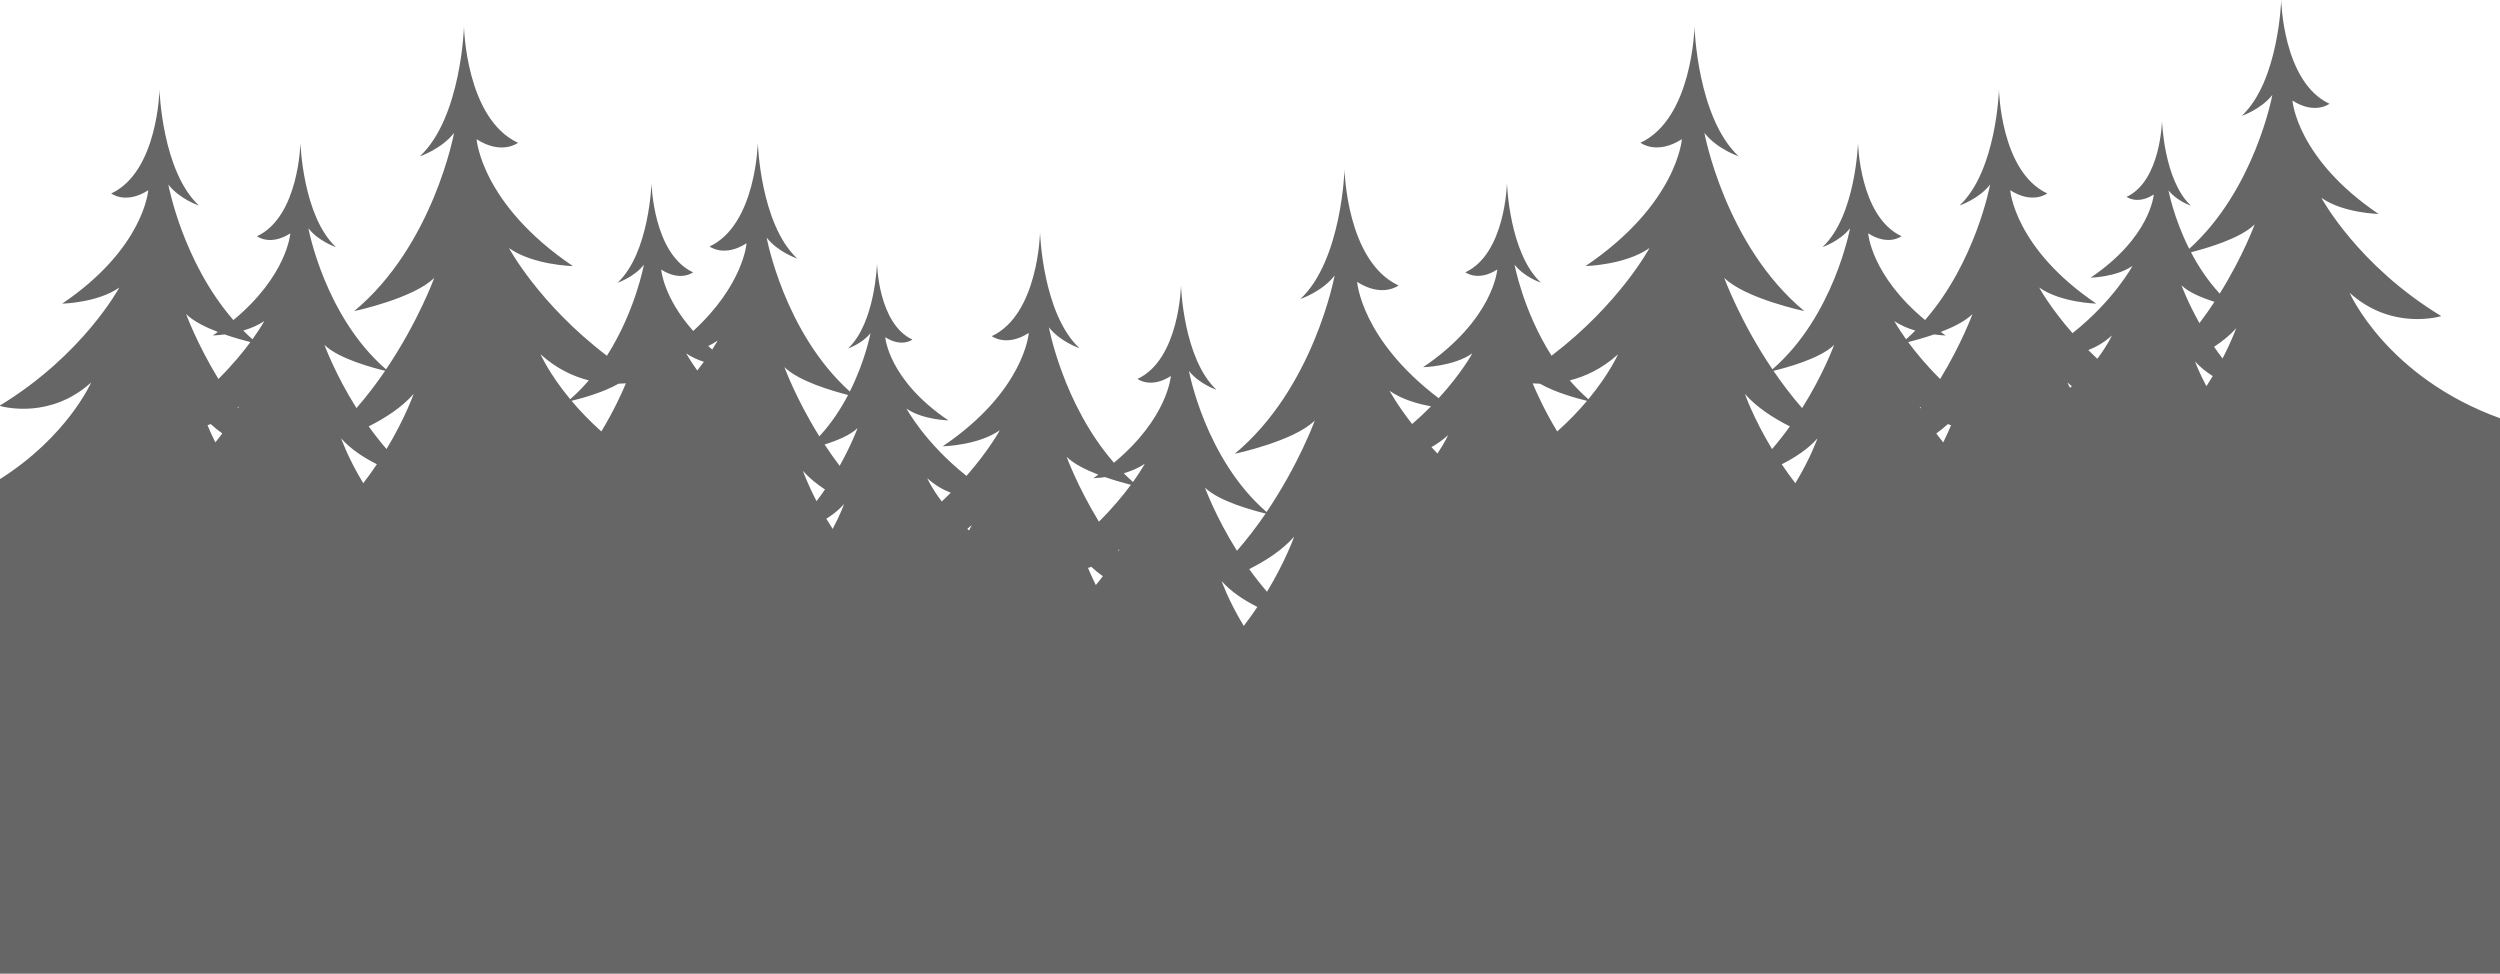
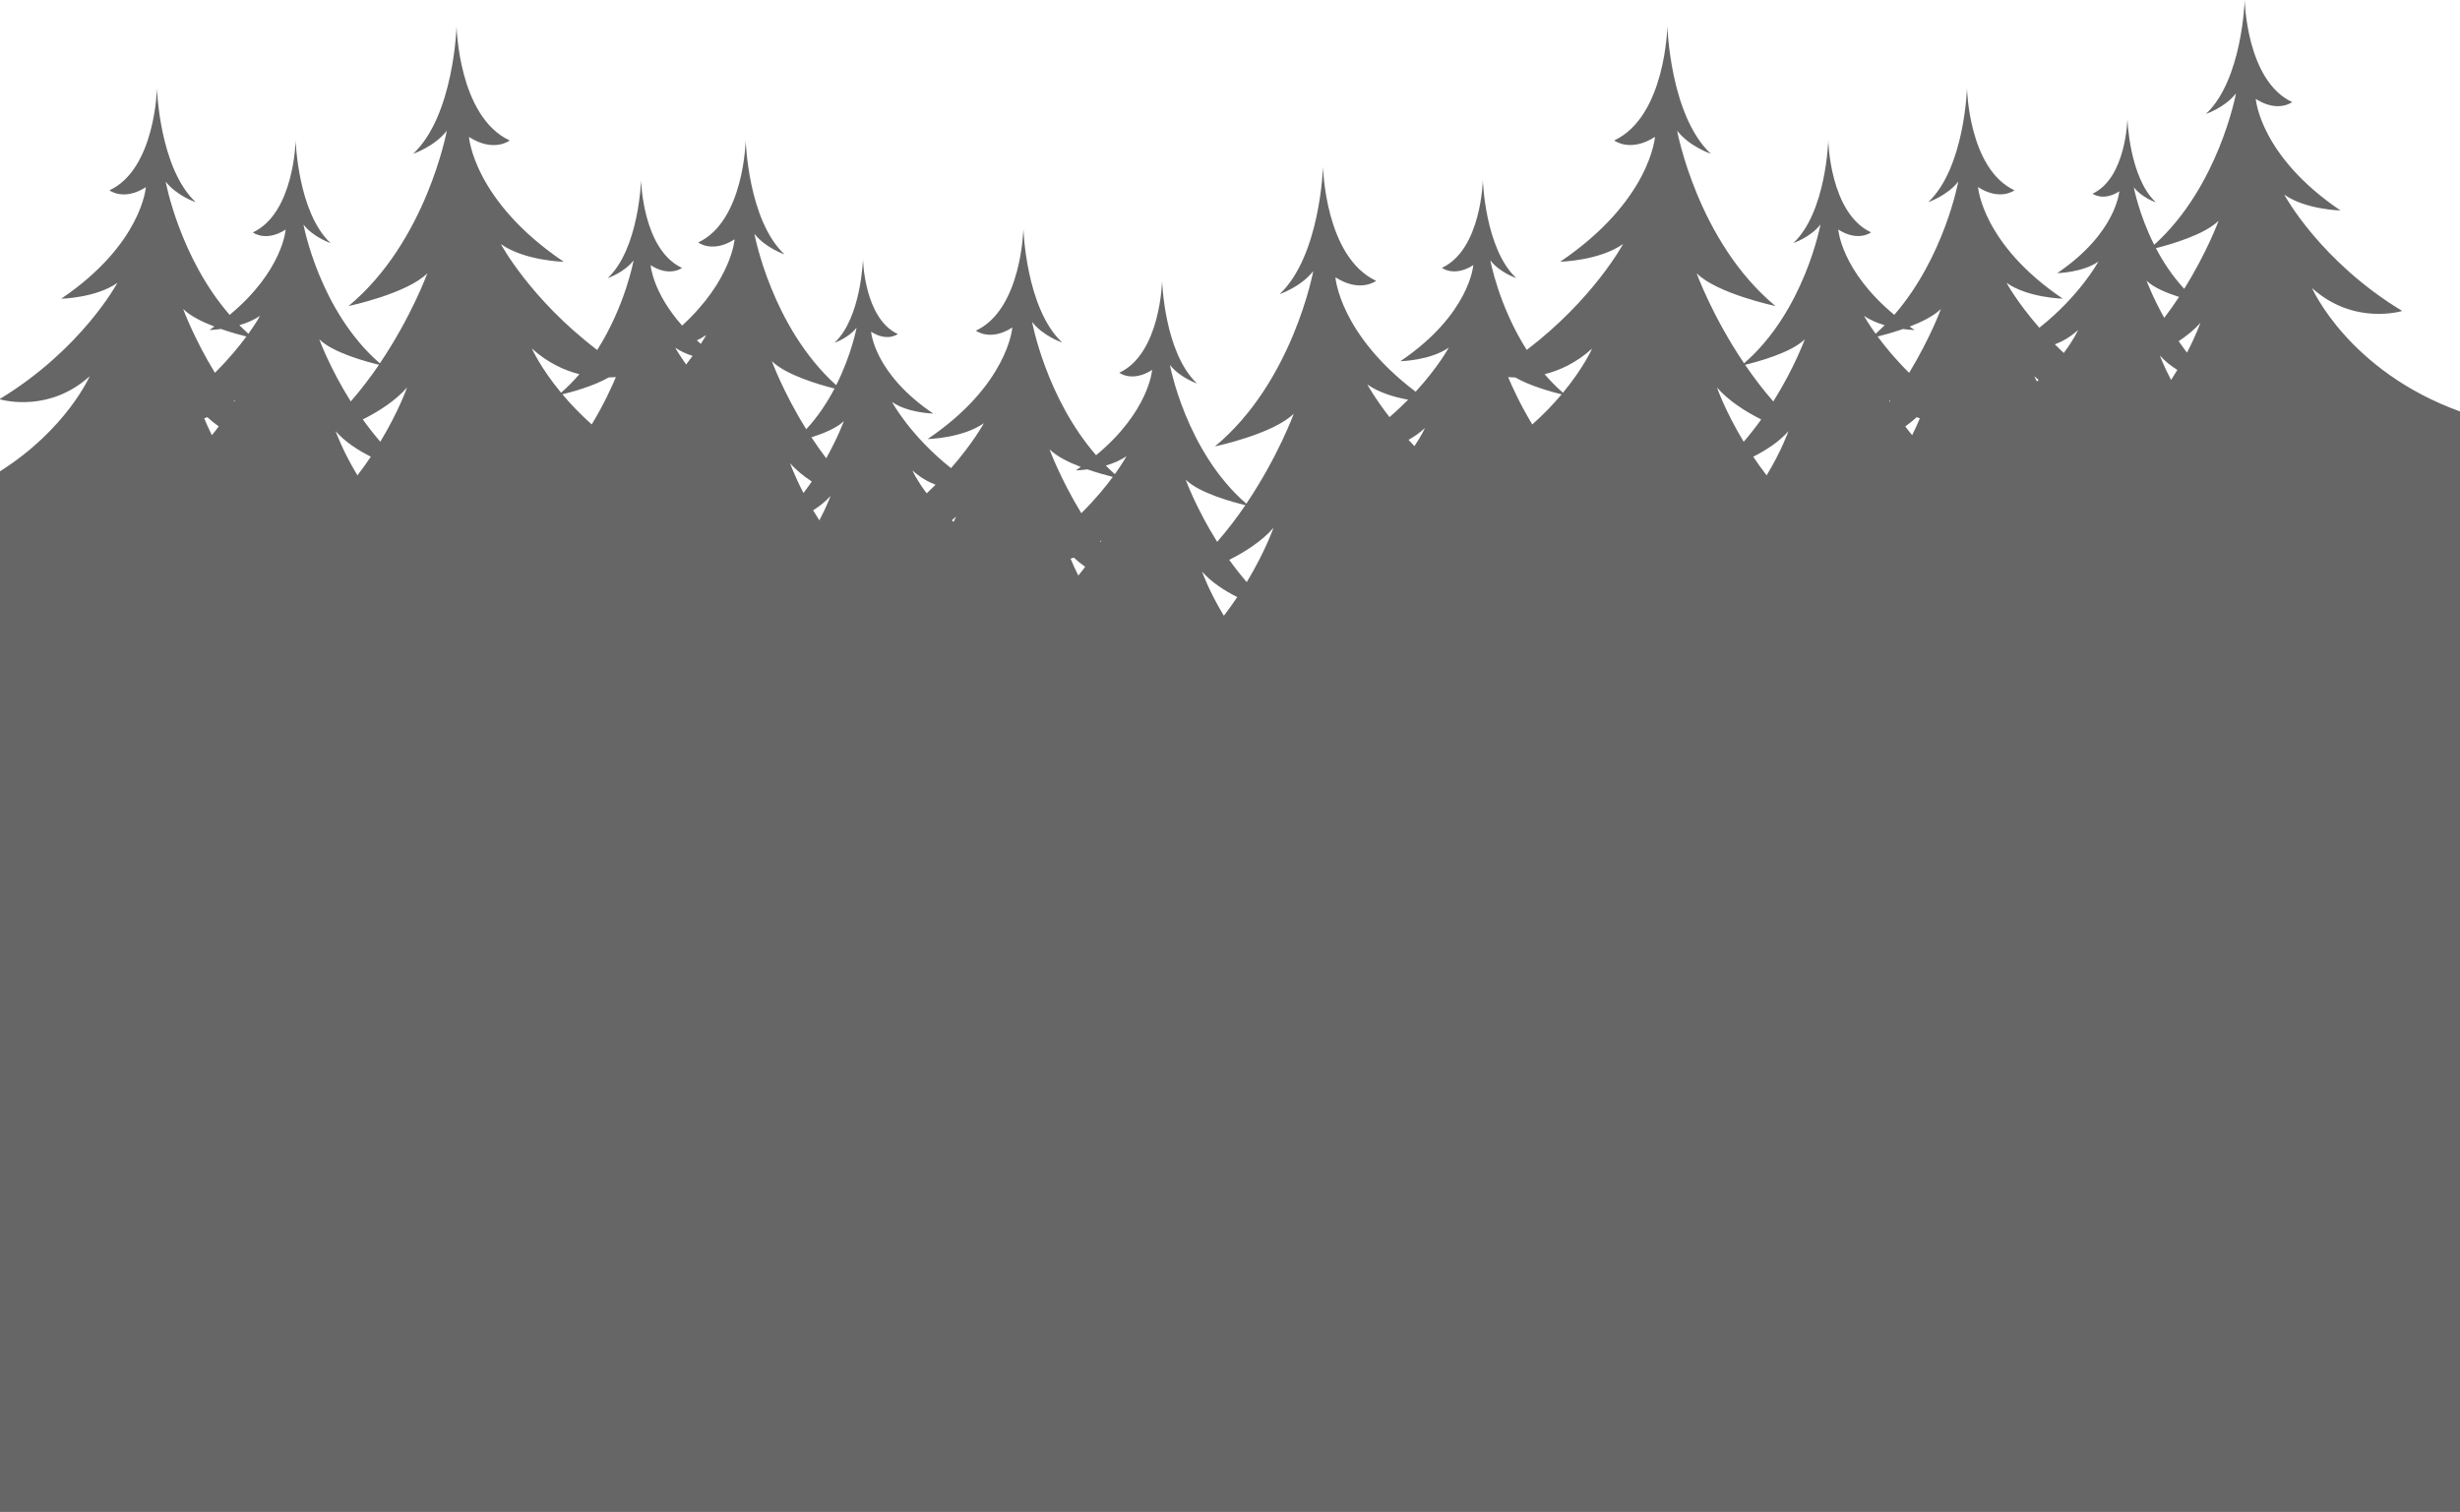
- <svg xmlns="http://www.w3.org/2000/svg" viewBox="0 0 1366.35 532.12">
+ <svg xmlns="http://www.w3.org/2000/svg" viewBox="0 0 1366.35 840">
  <defs>
    <style>.d{fill:#666;}</style>
  </defs>
  <g id="a" />
  <g id="b">
    <g id="c">
-       <path class="d" d="M1284.14,160.01c23.3,21.1,50.11,12.75,50.11,12.75-45.72-27.69-65.5-64.62-65.5-64.62,11.87,8.35,31.21,8.79,31.21,8.79-44.84-30.33-47.04-61.98-47.04-61.98,12.31,7.91,20.22,1.76,20.22,1.76-25.5-11.87-26.37-56.71-26.37-56.71,0,0-1.32,44.4-21.54,63.3,0,0,10.55-3.52,16.7-11.43,0,0-9.52,51.75-45.44,84.13-8.56-17.01-11.32-31.96-11.32-31.96,4.51,5.8,12.25,8.38,12.25,8.38-14.83-13.86-15.8-46.42-15.8-46.42,0,0-.64,32.88-19.34,41.59,0,0,5.8,4.51,14.83-1.29,0,0-1.61,23.21-34.5,45.46,0,0,14.18-.32,22.89-6.45,0,0-10.07,18.77-32.79,36.78-12.45-14.22-18.21-24.95-18.21-24.95,11.87,8.35,31.21,8.79,31.21,8.79-44.84-30.33-47.04-61.98-47.04-61.98,12.31,7.91,20.22,1.76,20.22,1.76-25.5-11.87-26.37-56.71-26.37-56.71,0,0-1.32,44.4-21.54,63.3,0,0,10.55-3.52,16.7-11.43,0,0-7.73,42.03-35.55,74.04-29.5-24.45-31.11-47.4-31.11-47.4,11.09,7.13,18.22,1.58,18.22,1.58-22.97-10.69-23.76-51.09-23.76-51.09,0,0-1.19,40-19.4,57.03,0,0,9.5-3.17,15.05-10.3,0,0-8.84,48.05-42.43,77.11-17.74-26.25-26.35-50.02-26.35-50.02,11.31,11.31,43.78,18.2,43.78,18.2-43.29-35.91-54.61-97.41-54.61-97.41,6.89,8.86,18.69,12.79,18.69,12.79-22.63-21.15-24.11-70.84-24.11-70.84,0,0-.98,50.18-29.52,63.46,0,0,8.86,6.89,22.63-1.97,0,0-2.46,35.42-52.64,69.36,0,0,21.65-.49,34.93-9.84,0,0-16.38,30.57-53.51,58.84-15.55-24.42-20.22-49.76-20.22-49.76,5.3,6.82,14.39,9.84,14.39,9.84-17.42-16.28-18.55-54.52-18.55-54.52,0,0-.76,38.62-22.72,48.84,0,0,6.82,5.3,17.42-1.51,0,0-1.89,27.26-40.51,53.39,0,0,16.66-.38,26.88-7.57,0,0-5.79,10.79-18.39,24.51-42.37-32.07-44.56-63.58-44.56-63.58,13.77,8.86,22.63,1.97,22.63,1.97-28.53-13.28-29.52-63.46-29.52-63.46,0,0-1.48,49.69-24.11,70.84,0,0,11.81-3.94,18.69-12.79,0,0-11.31,61.49-54.61,97.41,0,0,32.47-6.89,43.78-18.2,0,0-8.61,23.77-26.35,50.02-33.59-29.07-42.43-77.11-42.43-77.11,5.54,7.13,15.05,10.3,15.05,10.3-18.22-17.03-19.4-57.03-19.4-57.03,0,0-.79,40.39-23.76,51.09,0,0,7.13,5.54,18.22-1.58,0,0-1.61,22.95-31.11,47.4-27.82-32.01-35.55-74.04-35.55-74.04,6.15,7.91,16.7,11.43,16.7,11.43-20.22-18.9-21.54-63.3-21.54-63.3,0,0-.88,44.84-26.37,56.71,0,0,7.91,6.15,20.22-1.76,0,0-2.2,31.65-47.04,61.98,0,0,19.34-.44,31.21-8.79,0,0-5.76,10.73-18.21,24.95-22.72-18.01-32.79-36.78-32.79-36.78,8.7,6.13,22.89,6.45,22.89,6.45-32.88-22.24-34.5-45.46-34.5-45.46,9.03,5.8,14.83,1.29,14.83,1.29-18.7-8.7-19.34-41.59-19.34-41.59,0,0-.97,32.56-15.8,46.42,0,0,7.74-2.58,12.25-8.38,0,0-2.75,14.95-11.32,31.96-35.92-32.39-45.44-84.13-45.44-84.13,6.15,7.91,16.7,11.43,16.7,11.43-20.22-18.9-21.54-63.3-21.54-63.3,0,0-.88,44.84-26.37,56.71,0,0,7.91,6.15,20.22-1.76,0,0-1.57,22.62-29.15,47.94-16.43-18.48-17.49-33.56-17.49-33.56,10.6,6.82,17.42,1.51,17.42,1.51-21.96-10.22-22.72-48.84-22.72-48.84,0,0-1.14,38.24-18.55,54.52,0,0,9.09-3.03,14.39-9.84,0,0-4.66,25.34-20.22,49.76-37.14-28.27-53.51-58.84-53.51-58.84,13.28,9.35,34.93,9.84,34.93,9.84-50.18-33.94-52.64-69.36-52.64-69.36,13.77,8.86,22.63,1.97,22.63,1.97-28.53-13.28-29.52-63.46-29.52-63.46,0,0-1.48,49.69-24.11,70.84,0,0,11.81-3.94,18.69-12.79,0,0-11.31,61.49-54.61,97.41,0,0,32.47-6.89,43.78-18.2,0,0-8.61,23.77-26.35,50.02-33.59-29.07-42.43-77.11-42.43-77.11,5.54,7.13,15.05,10.3,15.05,10.3-18.22-17.03-19.4-57.03-19.4-57.03,0,0-.79,40.39-23.76,51.09,0,0,7.13,5.54,18.22-1.58,0,0-1.61,22.95-31.11,47.4-27.82-32.01-35.55-74.04-35.55-74.04,6.15,7.91,16.7,11.43,16.7,11.43-20.22-18.9-21.54-63.3-21.54-63.3,0,0-.88,44.84-26.37,56.71,0,0,7.91,6.15,20.22-1.76,0,0-2.2,31.65-47.04,61.98,0,0,19.34-.44,31.21-8.79,0,0-19.71,36.78-65.24,64.46v.23c2.73,.77,27.85,7.1,49.86-12.82,0,0-12.95,29.54-49.86,52.83v270.28H1366.35V228.58c-61.98-22.42-82.2-68.57-82.2-68.57ZM117.68,241.77c-1.9-3.84-3.31-7.04-4.26-9.36,.58-.2,1.16-.41,1.75-.64,1.96,1.82,4.09,3.54,6.33,5.13-1.15,1.55-2.42,3.18-3.82,4.87Zm12.42-18.58c-.09-.13-.19-.25-.28-.38,.26-.22,.52-.43,.77-.67,0,0-.16,.37-.5,1.04Zm-10.73-16.06c-11.87-19.53-17.65-35.49-17.65-35.49,3.89,3.89,10.59,7.2,17.35,9.79-.9,.64-1.79,1.27-2.73,1.91,0,0,2.6-.06,6.4-.57,5.51,1.92,10.72,3.34,14.12,4.19-4.08,5.54-9.87,12.6-17.49,20.17Zm18.61-21.7c-1.74-1.55-3.41-3.14-5.03-4.77,4-1.17,8.1-2.84,11.51-5.24,0,0-2.09,3.9-6.48,10.02Zm72.51,17.23c-4.61,6.77-9.83,13.68-15.67,20.38-11.77-18.75-17.49-34.56-17.49-34.56,7.55,7.55,26.8,12.65,33.16,14.17Zm-11.96,61.43c-8.42-13.89-12.09-24.52-12.09-24.52,5.1,5.85,12.41,10.56,19.53,14.16-2.27,3.38-4.74,6.85-7.43,10.36Zm12.72-18.67c-3.53-4.08-6.77-8.25-9.74-12.39,8.94-4.49,18.16-10.39,24.56-17.74,0,0-4.51,13.03-14.83,30.13Zm84.19-51.78c8.78,7.95,18,12.15,26.37,14.25-3.09,3.61-6.48,7.08-10.18,10.3-11.54-13.94-16.19-24.55-16.19-24.55Zm33.22,42.16c-6.48-5.77-11.87-11.47-16.29-16.73,5.15-1.25,17.34-4.54,25.69-9.36,1.43-.03,2.78-.1,4.02-.2-2.16,5.18-6.61,15.02-13.42,26.29Zm52.44-33.29c-4.1-5.73-6.06-9.38-6.06-9.38,2.88,2.02,6.26,3.51,9.64,4.6-1.07,1.49-2.27,3.09-3.59,4.78Zm8.16-11.46c-.76-.65-1.48-1.3-2.19-1.95,1.81-.86,3.56-1.84,5.16-2.97,0,0-.97,1.81-2.97,4.92Zm74.26,24.82c-3.99,7.6-9.13,15.5-15.71,22.6-12.84-20.58-19.09-37.84-19.09-37.84,7.7,7.7,26.34,13.1,34.8,15.24Zm-17.25,58.03c-5.13-9.88-7.44-16.57-7.44-16.57,3.34,3.84,7.55,7.23,12.06,10.19-1.45,2.11-2.99,4.25-4.62,6.37Zm8.82,15.19c-1.23-1.9-2.38-3.76-3.46-5.57,3.62-2.29,7.01-4.96,9.66-8,0,0-1.92,5.55-6.2,13.57Zm3.81-34.5c-2.96-3.9-5.69-7.8-8.21-11.62,6.44-2.06,14.13-5.15,18.02-9.03,0,0-3.23,8.9-9.81,20.66Zm55.82,19.5c-5.63-7.43-7.97-12.75-7.97-12.75,4.25,3.85,8.67,6.36,12.9,7.97-1.57,1.58-3.21,3.17-4.93,4.78Zm14.9,15.84c-.33-.28-.65-.57-.97-.85,.81-.66,1.63-1.35,2.43-2.08,0,0-.47,1.06-1.46,2.93Zm69.29,29.84c-1.9-3.84-3.31-7.04-4.26-9.36,.58-.2,1.16-.41,1.75-.64,1.96,1.82,4.09,3.54,6.33,5.13-1.15,1.55-2.42,3.18-3.82,4.87Zm12.42-18.58c-.09-.13-.19-.25-.28-.38,.26-.22,.52-.43,.77-.67,0,0-.16,.37-.5,1.04Zm-10.73-16.06c-11.87-19.53-17.65-35.49-17.65-35.49,3.89,3.89,10.59,7.2,17.35,9.79-.9,.64-1.79,1.27-2.73,1.91,0,0,2.6-.06,6.4-.57,5.51,1.92,10.72,3.34,14.12,4.19-4.08,5.54-9.87,12.6-17.49,20.17Zm18.61-21.7c-1.74-1.55-3.41-3.14-5.03-4.77,4-1.17,8.1-2.84,11.51-5.24,0,0-2.09,3.9-6.48,10.02Zm72.51,17.23c-4.61,6.77-9.83,13.68-15.67,20.38-11.77-18.75-17.49-34.56-17.49-34.56,7.55,7.55,26.8,12.65,33.16,14.17Zm-11.96,61.43c-8.42-13.89-12.09-24.52-12.09-24.52,5.1,5.85,12.41,10.56,19.53,14.16-2.27,3.38-4.74,6.85-7.43,10.36Zm12.72-18.67c-3.53-4.08-6.77-8.25-9.74-12.39,8.94-4.49,18.16-10.39,24.56-17.74,0,0-4.51,13.03-14.83,30.13Zm79.28-91.68c-8.37-10.81-12.3-18.14-12.3-18.14,6.71,4.72,15.55,7.18,22.66,8.46-3.11,3.15-6.55,6.41-10.35,9.68Zm13.85,16.14c-1.13-1.19-2.21-2.36-3.26-3.52,3.04-1.69,6.1-3.82,9.09-6.53,0,0-1.75,3.99-5.83,10.05Zm65.47-12.07c-6.81-11.27-11.26-21.11-13.42-26.29,1.24,.1,2.59,.17,4.02,.2,8.34,4.82,20.53,8.11,25.69,9.36-4.42,5.26-9.81,10.96-16.29,16.73Zm17.03-17.61c-3.7-3.23-7.09-6.7-10.18-10.3,8.37-2.09,17.59-6.3,26.37-14.25,0,0-4.65,10.61-16.19,24.55Zm85.56-2.9c6.41,7.35,15.63,13.25,24.56,17.74-2.97,4.14-6.21,8.31-9.74,12.39-10.32-17.1-14.83-30.13-14.83-30.13Zm27.55,48.8c-2.69-3.51-5.17-6.98-7.43-10.36,7.12-3.6,14.43-8.31,19.53-14.16,0,0-3.68,10.63-12.09,24.52Zm3.71-41.05c-5.83-6.7-11.05-13.62-15.67-20.38,6.36-1.52,25.61-6.62,33.16-14.17,0,0-5.73,15.81-17.49,34.56Zm50.36-47.62c3.41,2.4,7.51,4.07,11.51,5.24-1.62,1.63-3.29,3.22-5.03,4.77-4.39-6.12-6.48-10.02-6.48-10.02Zm14.36,47.77c-.34-.68-.5-1.04-.5-1.04,.26,.23,.52,.44,.77,.67-.09,.13-.19,.25-.28,.38Zm12.42,18.58c-1.4-1.69-2.67-3.32-3.82-4.87,2.24-1.6,4.37-3.31,6.33-5.13,.59,.23,1.17,.44,1.75,.64-.96,2.31-2.37,5.52-4.26,9.36Zm-1.69-34.64c-7.63-7.56-13.41-14.63-17.49-20.17,3.41-.85,8.61-2.28,14.12-4.19,3.8,.5,6.4,.57,6.4,.57-.94-.63-1.83-1.27-2.73-1.91,6.76-2.59,13.46-5.9,17.35-9.79,0,0-5.78,15.96-17.65,35.49Zm70.98,4.8c-1-1.87-1.46-2.93-1.46-2.93,.81,.73,1.62,1.42,2.43,2.08-.32,.28-.64,.57-.97,.85Zm14.9-15.84c-1.71-1.61-3.36-3.21-4.93-4.78,4.23-1.6,8.64-4.12,12.9-7.97,0,0-2.34,5.32-7.97,12.75Zm64.03-31.12c-2.51,3.83-5.25,7.73-8.21,11.62-6.58-11.76-9.81-20.66-9.81-20.66,3.89,3.89,11.58,6.97,18.02,9.03Zm-4.4,46.12c-4.28-8.02-6.2-13.57-6.2-13.57,2.65,3.04,6.05,5.71,9.66,8-1.08,1.81-2.23,3.67-3.46,5.57Zm8.82-15.19c-1.63-2.13-3.17-4.26-4.62-6.37,4.51-2.96,8.72-6.35,12.06-10.19,0,0-2.31,6.69-7.44,16.57Zm-1.54-35.44c-6.58-7.1-11.73-15-15.71-22.6,8.47-2.14,27.11-7.54,34.8-15.24,0,0-6.25,17.26-19.09,37.84Z" />
+       <path class="d" d="M1284.14,160.01c23.3,21.1,50.11,12.75,50.11,12.75-45.72-27.69-65.5-64.62-65.5-64.62,11.87,8.35,31.21,8.79,31.21,8.79-44.84-30.33-47.04-61.98-47.04-61.98,12.31,7.91,20.22,1.76,20.22,1.76-25.5-11.87-26.37-56.71-26.37-56.71,0,0-1.32,44.4-21.54,63.3,0,0,10.55-3.52,16.7-11.43,0,0-9.52,51.75-45.44,84.13-8.56-17.01-11.32-31.96-11.32-31.96,4.51,5.8,12.25,8.38,12.25,8.38-14.83-13.86-15.8-46.42-15.8-46.42,0,0-.64,32.88-19.34,41.59,0,0,5.8,4.51,14.83-1.29,0,0-1.61,23.21-34.5,45.46,0,0,14.18-.32,22.89-6.45,0,0-10.07,18.77-32.79,36.78-12.45-14.22-18.21-24.95-18.21-24.95,11.87,8.35,31.21,8.79,31.21,8.79-44.84-30.33-47.04-61.98-47.04-61.98,12.31,7.91,20.22,1.76,20.22,1.76-25.5-11.87-26.37-56.71-26.37-56.71,0,0-1.32,44.4-21.54,63.3,0,0,10.55-3.52,16.7-11.43,0,0-7.73,42.03-35.55,74.04-29.5-24.45-31.11-47.4-31.11-47.4,11.09,7.13,18.22,1.58,18.22,1.58-22.97-10.69-23.76-51.09-23.76-51.09,0,0-1.19,40-19.4,57.03,0,0,9.5-3.17,15.05-10.3,0,0-8.84,48.05-42.43,77.11-17.74-26.25-26.35-50.02-26.35-50.02,11.31,11.31,43.78,18.2,43.78,18.2-43.29-35.91-54.61-97.41-54.61-97.41,6.89,8.86,18.69,12.79,18.69,12.79-22.63-21.15-24.11-70.84-24.11-70.84,0,0-.98,50.18-29.52,63.46,0,0,8.86,6.89,22.63-1.97,0,0-2.46,35.42-52.64,69.36,0,0,21.65-.49,34.93-9.84,0,0-16.38,30.57-53.51,58.84-15.55-24.42-20.22-49.76-20.22-49.76,5.3,6.82,14.39,9.84,14.39,9.84-17.42-16.28-18.55-54.52-18.55-54.52,0,0-.76,38.62-22.72,48.84,0,0,6.82,5.3,17.42-1.51,0,0-1.89,27.26-40.51,53.39,0,0,16.66-.38,26.88-7.57,0,0-5.79,10.79-18.39,24.51-42.37-32.07-44.56-63.58-44.56-63.58,13.77,8.86,22.63,1.97,22.63,1.97-28.53-13.28-29.52-63.46-29.52-63.46,0,0-1.48,49.69-24.11,70.84,0,0,11.81-3.94,18.69-12.79,0,0-11.31,61.49-54.61,97.41,0,0,32.47-6.89,43.78-18.2,0,0-8.61,23.77-26.35,50.02-33.59-29.07-42.43-77.11-42.43-77.11,5.54,7.13,15.05,10.3,15.05,10.3-18.22-17.03-19.4-57.03-19.4-57.03,0,0-.79,40.39-23.76,51.09,0,0,7.13,5.54,18.22-1.58,0,0-1.61,22.95-31.11,47.4-27.82-32.01-35.55-74.04-35.55-74.04,6.15,7.91,16.7,11.43,16.7,11.43-20.22-18.9-21.54-63.3-21.54-63.3,0,0-.88,44.84-26.37,56.71,0,0,7.91,6.15,20.22-1.76,0,0-2.2,31.65-47.04,61.98,0,0,19.34-.44,31.21-8.79,0,0-5.76,10.73-18.21,24.95-22.72-18.01-32.79-36.78-32.79-36.78,8.7,6.13,22.89,6.45,22.89,6.45-32.88-22.24-34.5-45.46-34.5-45.46,9.03,5.8,14.83,1.29,14.83,1.29-18.7-8.7-19.34-41.59-19.34-41.59,0,0-.97,32.56-15.8,46.42,0,0,7.74-2.58,12.25-8.38,0,0-2.75,14.95-11.32,31.96-35.92-32.39-45.44-84.13-45.44-84.13,6.15,7.91,16.7,11.43,16.7,11.43-20.22-18.9-21.54-63.3-21.54-63.3,0,0-.88,44.84-26.37,56.71,0,0,7.91,6.15,20.22-1.76,0,0-1.57,22.62-29.15,47.94-16.43-18.48-17.49-33.56-17.49-33.56,10.6,6.82,17.42,1.51,17.42,1.51-21.96-10.22-22.72-48.84-22.72-48.84,0,0-1.14,38.24-18.55,54.52,0,0,9.09-3.03,14.39-9.84,0,0-4.66,25.34-20.22,49.76-37.14-28.27-53.51-58.84-53.51-58.84,13.28,9.35,34.93,9.84,34.93,9.84-50.18-33.94-52.64-69.36-52.64-69.36,13.77,8.86,22.63,1.97,22.63,1.97-28.53-13.28-29.52-63.46-29.52-63.46,0,0-1.48,49.69-24.11,70.84,0,0,11.81-3.94,18.69-12.79,0,0-11.31,61.49-54.61,97.41,0,0,32.47-6.89,43.78-18.2,0,0-8.61,23.77-26.35,50.02-33.59-29.07-42.43-77.11-42.43-77.11,5.54,7.13,15.05,10.3,15.05,10.3-18.22-17.03-19.4-57.03-19.4-57.03,0,0-.79,40.39-23.76,51.09,0,0,7.13,5.54,18.22-1.58,0,0-1.61,22.95-31.11,47.4-27.82-32.01-35.55-74.04-35.55-74.04,6.15,7.91,16.7,11.43,16.7,11.43-20.22-18.9-21.54-63.3-21.54-63.3,0,0-.88,44.84-26.37,56.71,0,0,7.91,6.15,20.22-1.76,0,0-2.2,31.65-47.04,61.98,0,0,19.34-.44,31.21-8.79,0,0-19.71,36.78-65.24,64.46v.23c2.73,.77,27.85,7.1,49.86-12.82,0,0-12.95,29.54-49.86,52.83V840H1366.35V228.58c-61.98-22.42-82.2-68.57-82.2-68.57ZM117.68,241.77c-1.9-3.84-3.31-7.04-4.26-9.36,.58-.2,1.16-.41,1.75-.64,1.96,1.82,4.09,3.54,6.33,5.13-1.15,1.55-2.42,3.18-3.82,4.87Zm12.42-18.58c-.09-.13-.19-.25-.28-.38,.26-.22,.52-.43,.77-.67,0,0-.16,.37-.5,1.04Zm-10.73-16.06c-11.87-19.53-17.65-35.49-17.65-35.49,3.89,3.89,10.59,7.2,17.35,9.79-.9,.64-1.79,1.27-2.73,1.91,0,0,2.6-.06,6.4-.57,5.51,1.92,10.72,3.34,14.12,4.19-4.08,5.54-9.87,12.6-17.49,20.17Zm18.61-21.7c-1.74-1.55-3.41-3.14-5.03-4.77,4-1.17,8.1-2.84,11.51-5.24,0,0-2.09,3.9-6.48,10.02Zm72.51,17.23c-4.61,6.77-9.83,13.68-15.67,20.38-11.77-18.75-17.49-34.56-17.49-34.56,7.55,7.55,26.8,12.65,33.16,14.17Zm-11.96,61.43c-8.42-13.89-12.09-24.52-12.09-24.52,5.1,5.85,12.41,10.56,19.53,14.16-2.27,3.38-4.74,6.85-7.43,10.36Zm12.72-18.67c-3.53-4.08-6.77-8.25-9.74-12.39,8.94-4.49,18.16-10.39,24.56-17.74,0,0-4.51,13.03-14.83,30.13Zm84.19-51.78c8.78,7.95,18,12.15,26.37,14.25-3.09,3.61-6.48,7.08-10.18,10.3-11.54-13.94-16.19-24.55-16.19-24.55Zm33.22,42.16c-6.48-5.77-11.87-11.47-16.29-16.73,5.15-1.25,17.34-4.54,25.69-9.36,1.43-.03,2.78-.1,4.02-.2-2.16,5.18-6.61,15.02-13.42,26.29Zm52.44-33.29c-4.1-5.73-6.06-9.38-6.06-9.38,2.88,2.02,6.26,3.51,9.64,4.6-1.07,1.49-2.27,3.09-3.59,4.78Zm8.16-11.46c-.76-.65-1.48-1.3-2.19-1.95,1.81-.86,3.56-1.84,5.16-2.97,0,0-.97,1.81-2.97,4.92Zm74.26,24.82c-3.99,7.6-9.13,15.5-15.71,22.6-12.84-20.58-19.09-37.84-19.09-37.84,7.7,7.7,26.34,13.1,34.8,15.24Zm-17.25,58.03c-5.13-9.88-7.44-16.57-7.44-16.57,3.34,3.84,7.55,7.23,12.06,10.19-1.45,2.11-2.99,4.25-4.62,6.37Zm8.82,15.19c-1.23-1.9-2.38-3.76-3.46-5.57,3.62-2.29,7.01-4.96,9.66-8,0,0-1.92,5.55-6.2,13.57Zm3.81-34.5c-2.96-3.9-5.69-7.8-8.21-11.62,6.44-2.06,14.13-5.15,18.02-9.03,0,0-3.23,8.9-9.81,20.66Zm55.82,19.5c-5.63-7.43-7.97-12.75-7.97-12.75,4.25,3.85,8.67,6.36,12.9,7.97-1.57,1.58-3.21,3.17-4.93,4.78Zm14.9,15.84c-.33-.28-.65-.57-.97-.85,.81-.66,1.63-1.35,2.43-2.08,0,0-.47,1.06-1.46,2.93Zm69.29,29.84c-1.9-3.84-3.31-7.04-4.26-9.36,.58-.2,1.16-.41,1.75-.64,1.96,1.82,4.09,3.54,6.33,5.13-1.15,1.55-2.42,3.18-3.82,4.87Zm12.42-18.58c-.09-.13-.19-.25-.28-.38,.26-.22,.52-.43,.77-.67,0,0-.16,.37-.5,1.04Zm-10.73-16.06c-11.87-19.53-17.65-35.49-17.65-35.49,3.89,3.89,10.59,7.2,17.35,9.79-.9,.64-1.79,1.27-2.73,1.91,0,0,2.6-.06,6.4-.57,5.51,1.92,10.72,3.34,14.12,4.19-4.08,5.54-9.87,12.6-17.49,20.17Zm18.61-21.7c-1.74-1.55-3.41-3.14-5.03-4.77,4-1.17,8.1-2.84,11.51-5.24,0,0-2.09,3.9-6.48,10.02Zm72.51,17.23c-4.61,6.77-9.83,13.68-15.67,20.38-11.77-18.75-17.49-34.56-17.49-34.56,7.55,7.55,26.8,12.65,33.16,14.17Zm-11.96,61.43c-8.42-13.89-12.09-24.52-12.09-24.52,5.1,5.85,12.41,10.56,19.53,14.16-2.27,3.38-4.74,6.85-7.43,10.36Zm12.72-18.67c-3.53-4.08-6.77-8.25-9.74-12.39,8.94-4.49,18.16-10.39,24.56-17.74,0,0-4.51,13.03-14.83,30.13Zm79.28-91.68c-8.37-10.81-12.3-18.14-12.3-18.14,6.71,4.72,15.55,7.18,22.66,8.46-3.11,3.15-6.55,6.41-10.35,9.68Zm13.85,16.14c-1.13-1.19-2.21-2.36-3.26-3.52,3.04-1.69,6.1-3.82,9.09-6.53,0,0-1.75,3.99-5.83,10.05Zm65.47-12.07c-6.81-11.27-11.26-21.11-13.42-26.29,1.24,.1,2.59,.17,4.02,.2,8.34,4.82,20.53,8.11,25.69,9.36-4.42,5.26-9.81,10.96-16.29,16.73Zm17.03-17.61c-3.7-3.23-7.09-6.7-10.18-10.3,8.37-2.09,17.59-6.3,26.37-14.25,0,0-4.65,10.61-16.19,24.55Zm85.56-2.9c6.41,7.35,15.63,13.25,24.56,17.74-2.97,4.14-6.21,8.31-9.74,12.39-10.32-17.1-14.83-30.13-14.83-30.13Zm27.55,48.8c-2.69-3.51-5.17-6.98-7.43-10.36,7.12-3.6,14.43-8.31,19.53-14.16,0,0-3.68,10.63-12.09,24.52Zm3.71-41.05c-5.83-6.7-11.05-13.62-15.67-20.38,6.36-1.52,25.61-6.62,33.16-14.17,0,0-5.73,15.81-17.49,34.56Zm50.36-47.62c3.41,2.4,7.51,4.07,11.51,5.24-1.62,1.63-3.29,3.22-5.03,4.77-4.39-6.12-6.48-10.02-6.48-10.02Zm14.36,47.77c-.34-.68-.5-1.04-.5-1.04,.26,.23,.52,.44,.77,.67-.09,.13-.19,.25-.28,.38Zm12.42,18.58c-1.4-1.69-2.67-3.32-3.82-4.87,2.24-1.6,4.37-3.31,6.33-5.13,.59,.23,1.17,.44,1.75,.64-.96,2.31-2.37,5.52-4.26,9.36Zm-1.69-34.64c-7.63-7.56-13.41-14.63-17.49-20.17,3.41-.85,8.61-2.28,14.12-4.19,3.8,.5,6.4,.57,6.4,.57-.94-.63-1.83-1.27-2.73-1.91,6.76-2.59,13.46-5.9,17.35-9.79,0,0-5.78,15.96-17.65,35.49Zm70.98,4.8c-1-1.87-1.46-2.93-1.46-2.93,.81,.73,1.62,1.42,2.43,2.08-.32,.28-.64,.57-.97,.85Zm14.9-15.84c-1.71-1.61-3.36-3.21-4.93-4.78,4.23-1.6,8.64-4.12,12.9-7.97,0,0-2.34,5.32-7.97,12.75Zm64.03-31.12c-2.51,3.83-5.25,7.73-8.21,11.62-6.58-11.76-9.81-20.66-9.81-20.66,3.89,3.89,11.58,6.97,18.02,9.03Zm-4.4,46.12c-4.28-8.02-6.2-13.57-6.2-13.57,2.65,3.04,6.05,5.71,9.66,8-1.08,1.81-2.23,3.67-3.46,5.57Zm8.82-15.19c-1.63-2.13-3.17-4.26-4.62-6.37,4.51-2.96,8.72-6.35,12.06-10.19,0,0-2.31,6.69-7.44,16.57Zm-1.54-35.44c-6.58-7.1-11.73-15-15.71-22.6,8.47-2.14,27.11-7.54,34.8-15.24,0,0-6.25,17.26-19.09,37.84Z" />
    </g>
  </g>
</svg>
